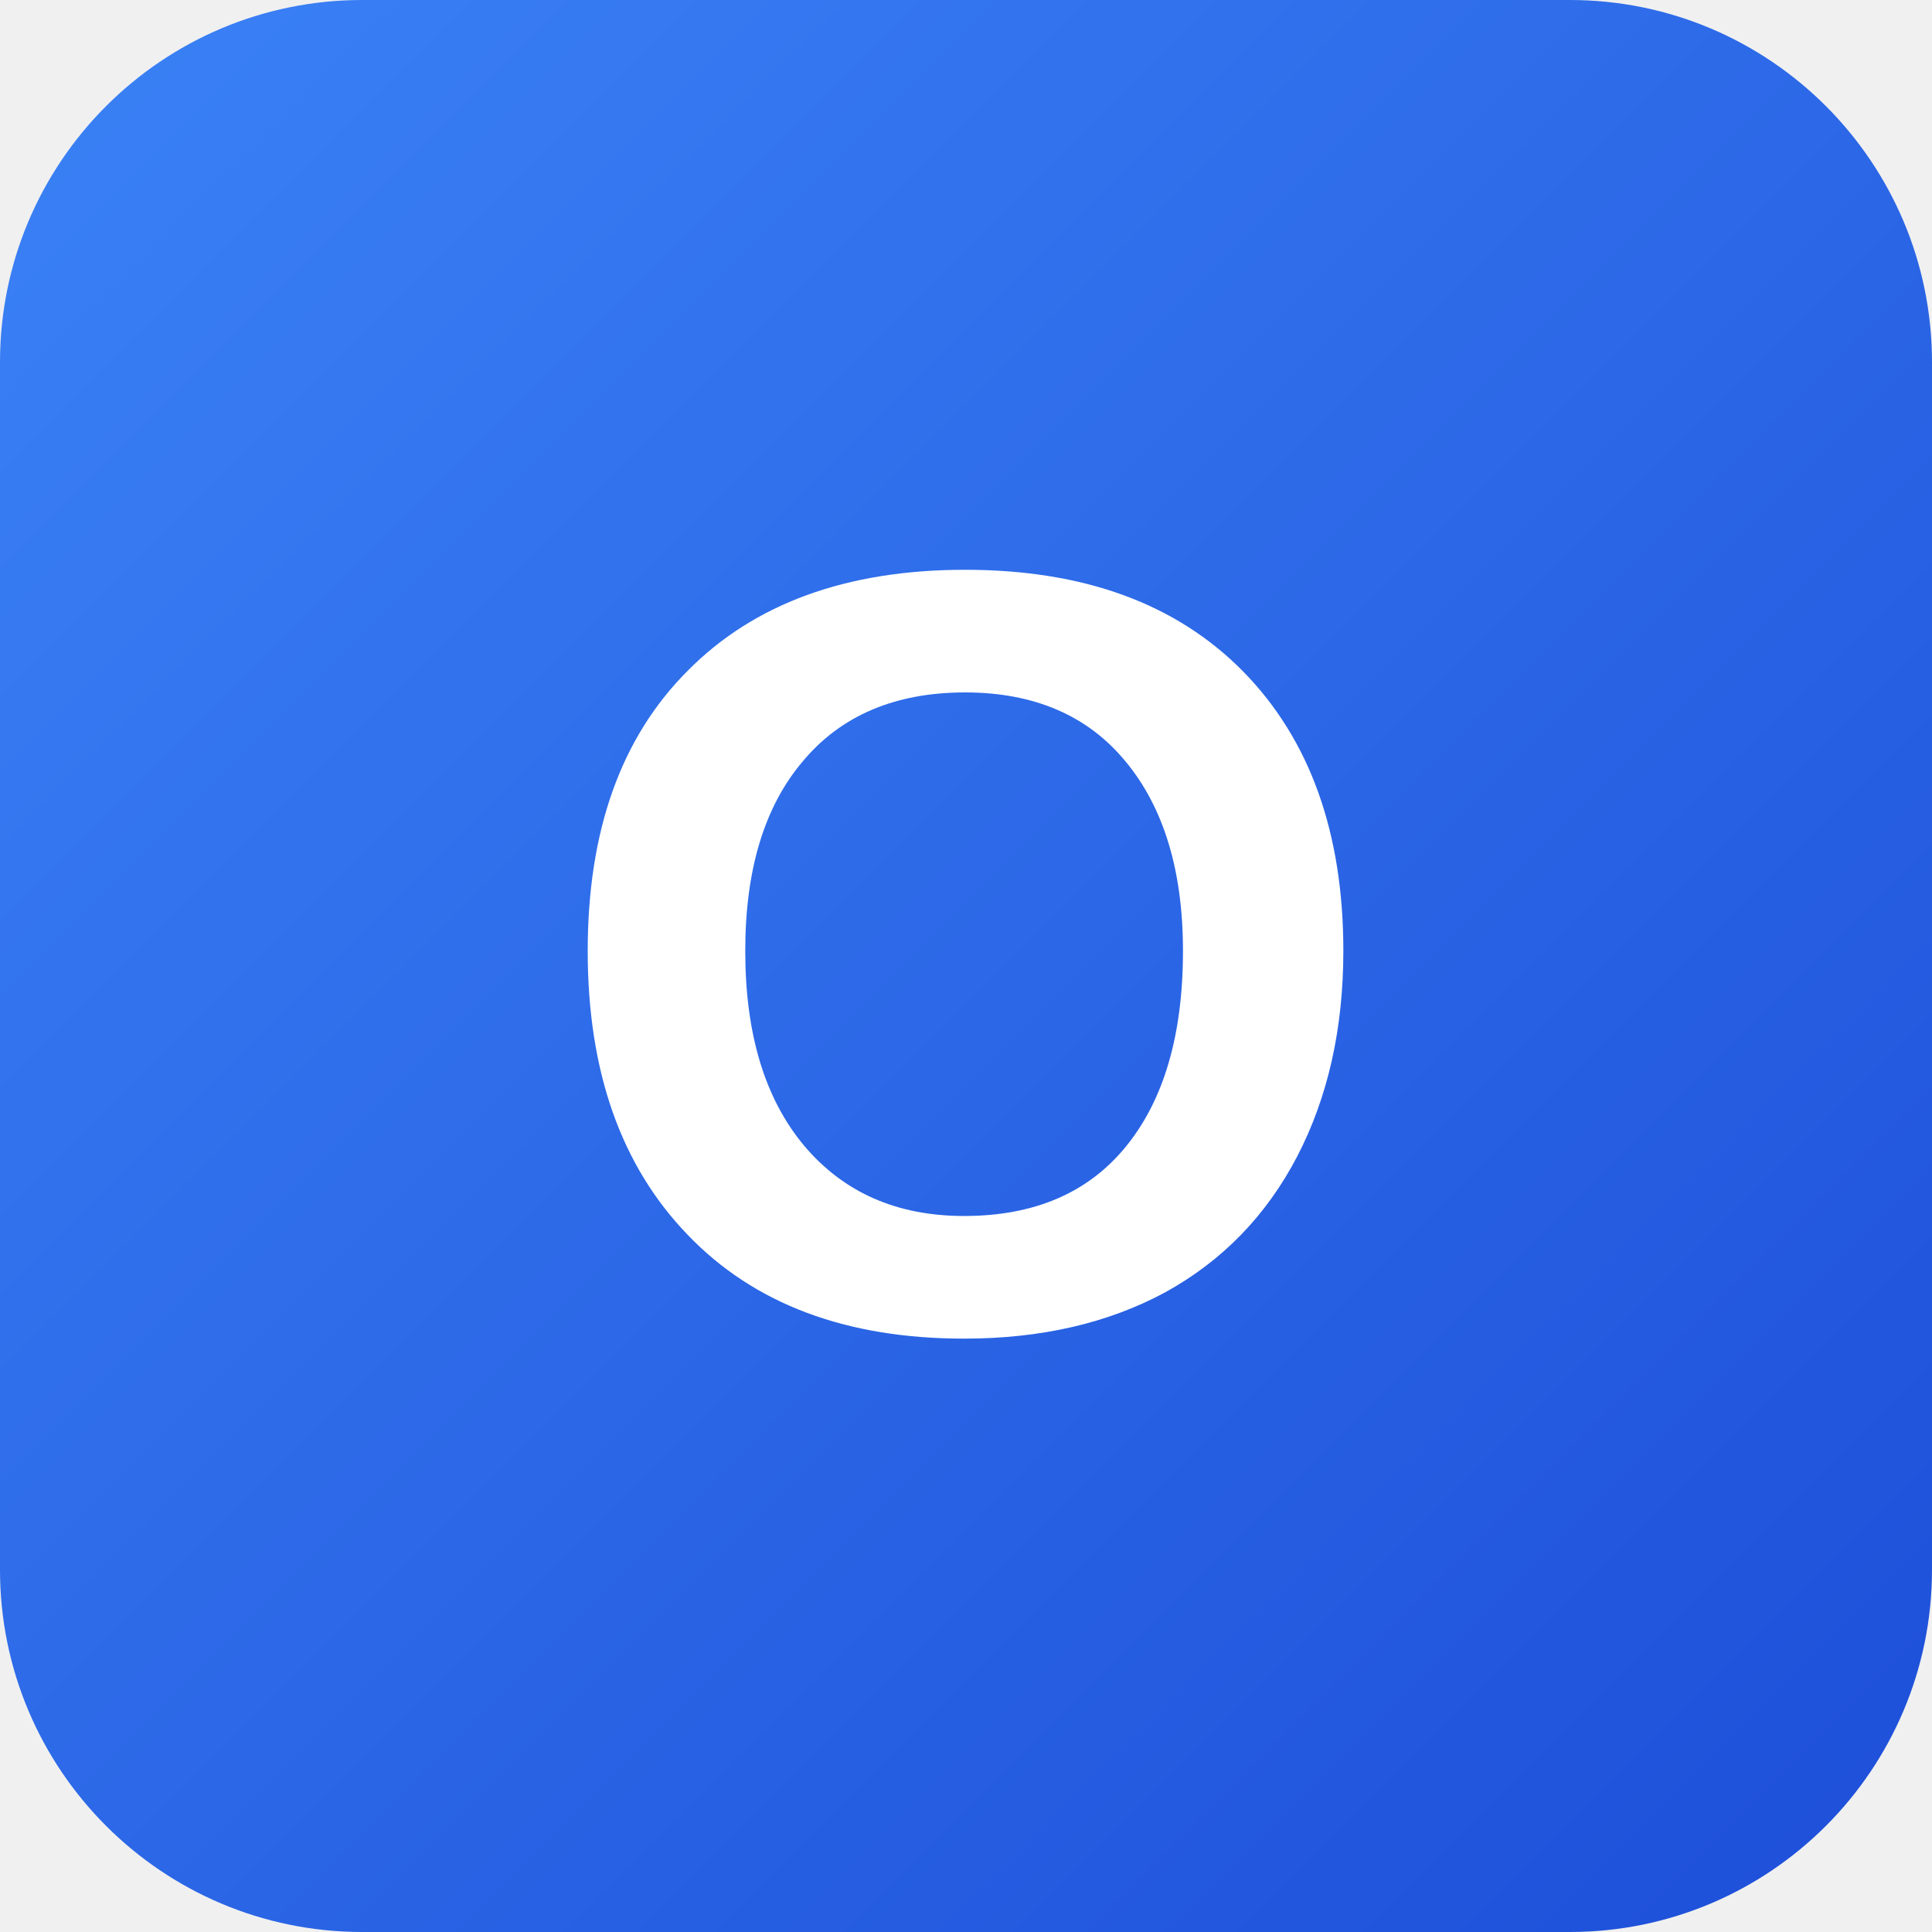
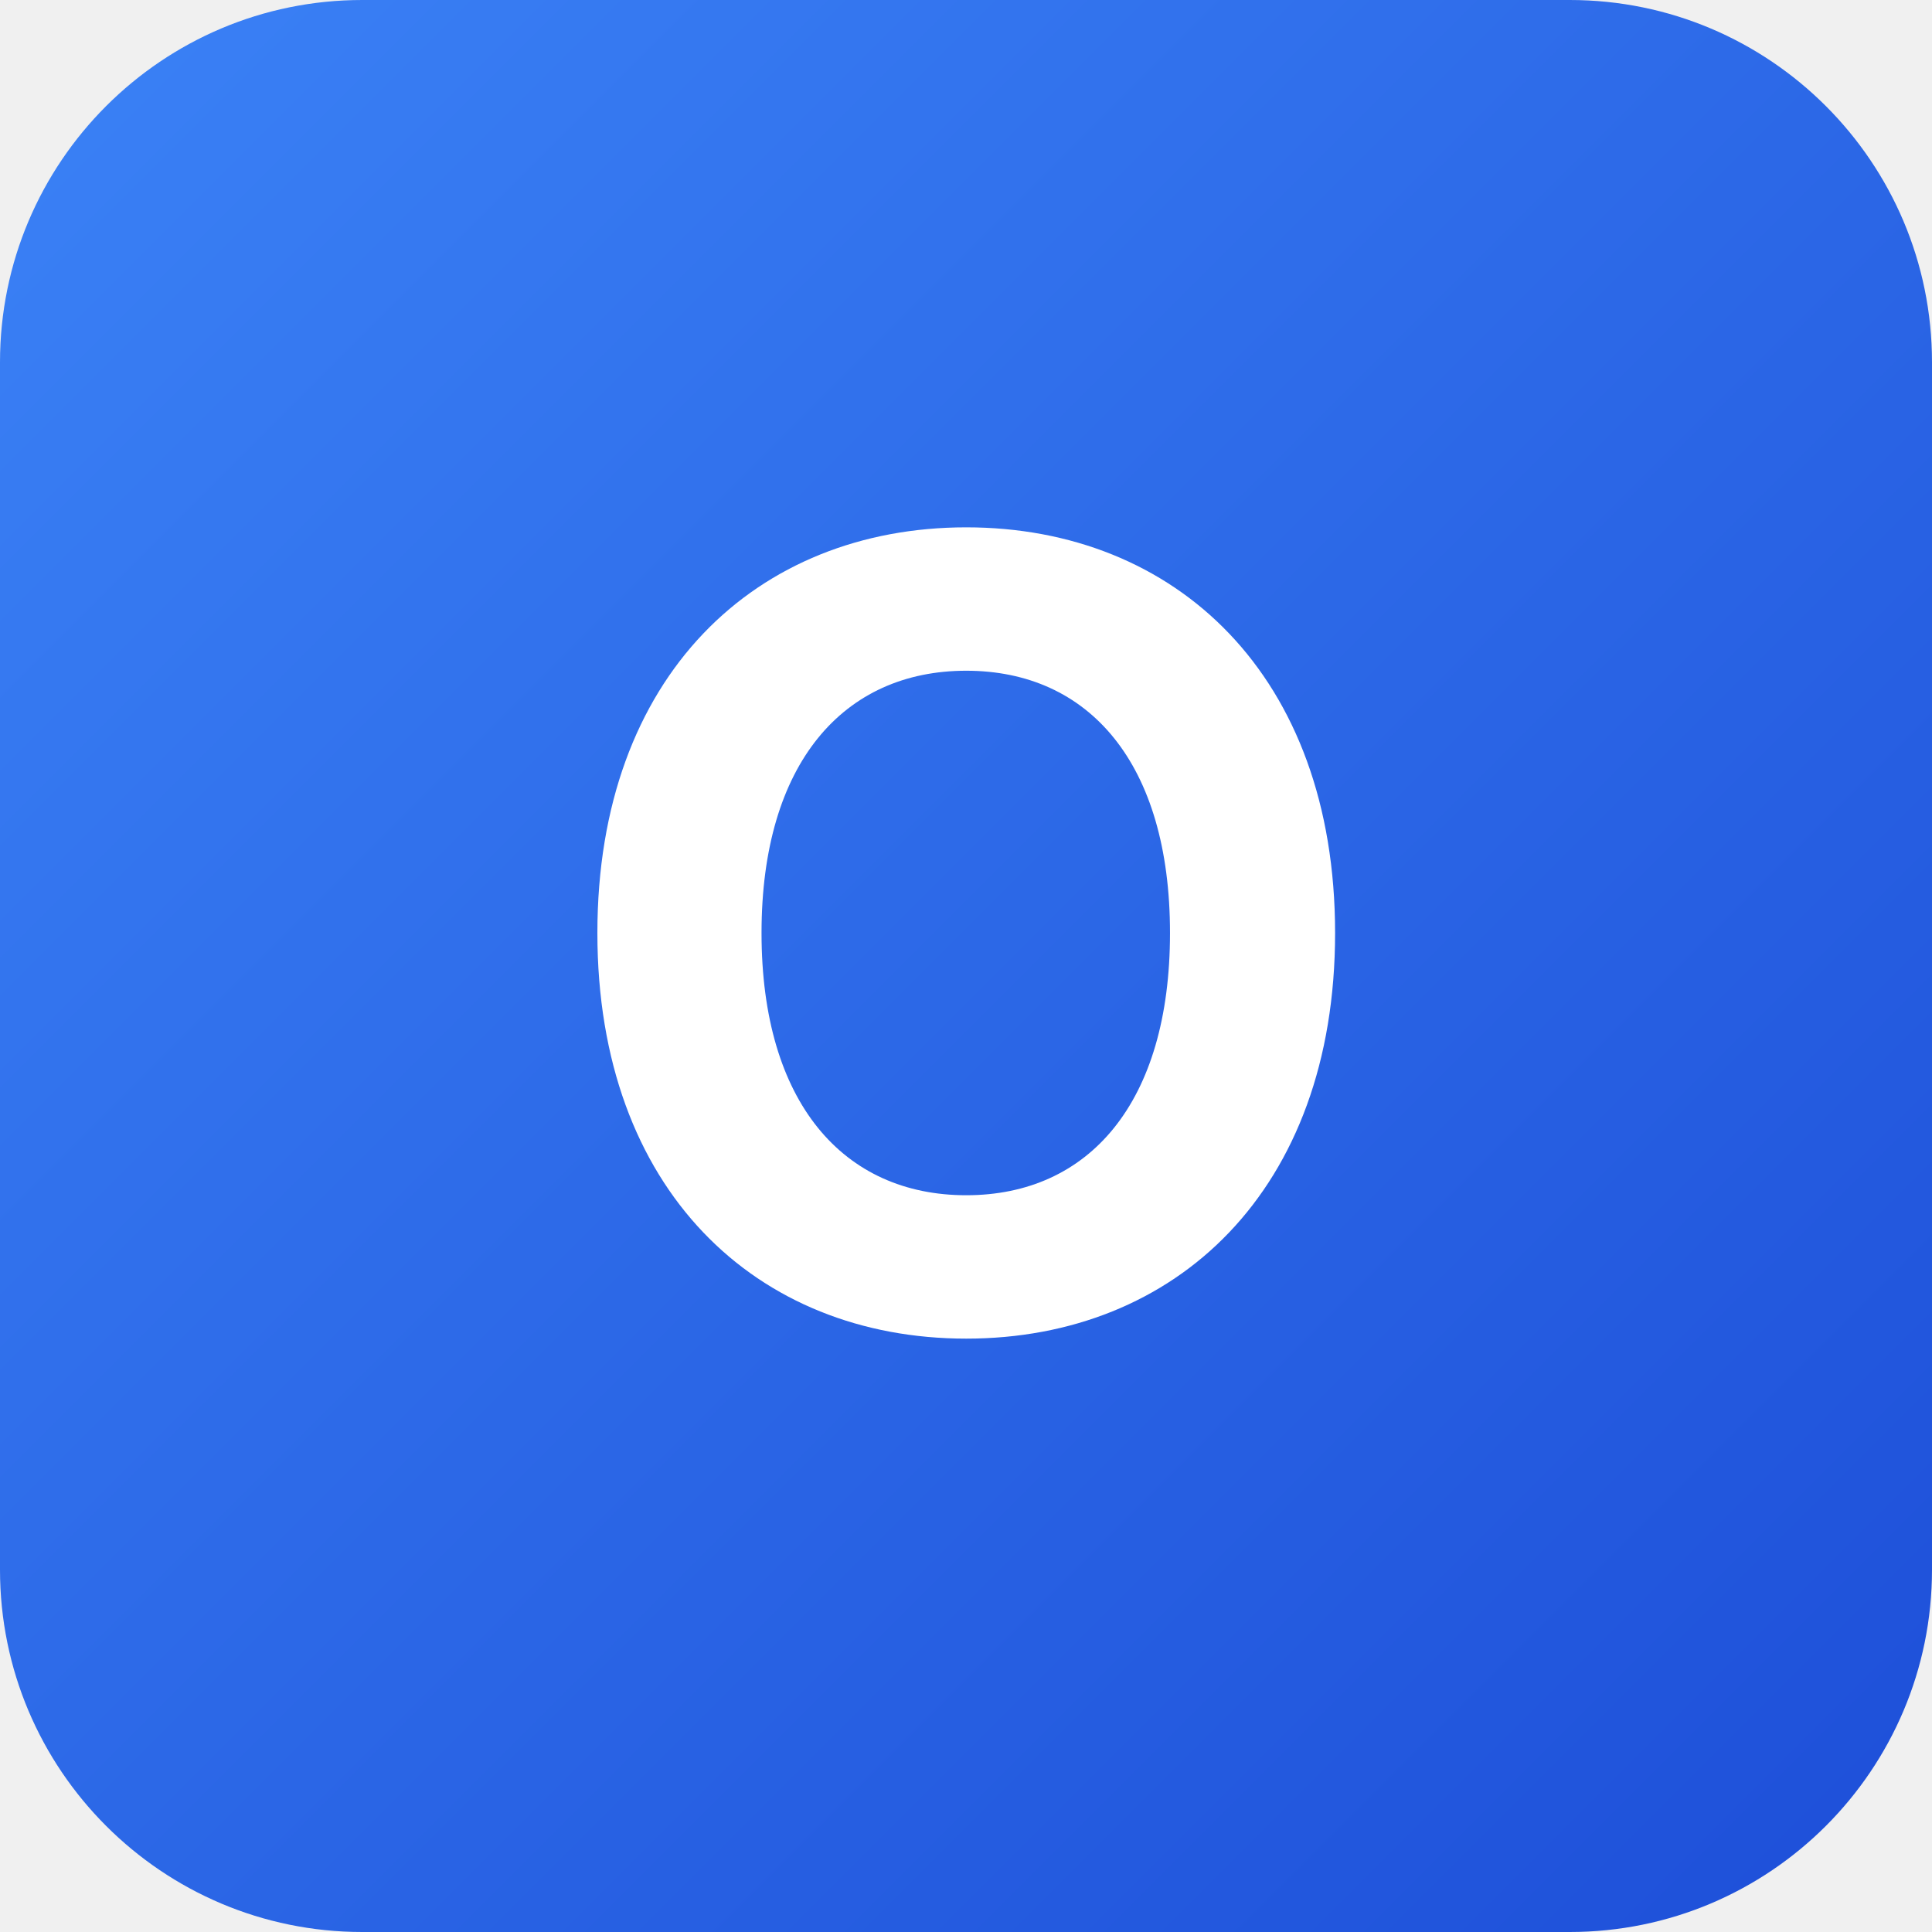
<svg xmlns="http://www.w3.org/2000/svg" viewBox="0 0 32 32" width="32" height="32">
  <defs>
    <linearGradient id="grad" x1="0%" y1="0%" x2="100%" y2="100%">
      <stop offset="0%" style="stop-color:#3b82f6;stop-opacity:1" />
      <stop offset="100%" style="stop-color:#1d4ed8;stop-opacity:1" />
    </linearGradient>
  </defs>
  <rect width="32" height="32" rx="6" fill="url(#grad)" />
-   <text x="16" y="22" font-family="Arial, sans-serif" font-size="18" font-weight="bold" text-anchor="middle" fill="white">O</text>
+   <text x="16" y="22" font-family="Inter, system-ui, sans-serif" font-size="18" font-weight="bold" text-anchor="middle" fill="white">O</text>
</svg>
